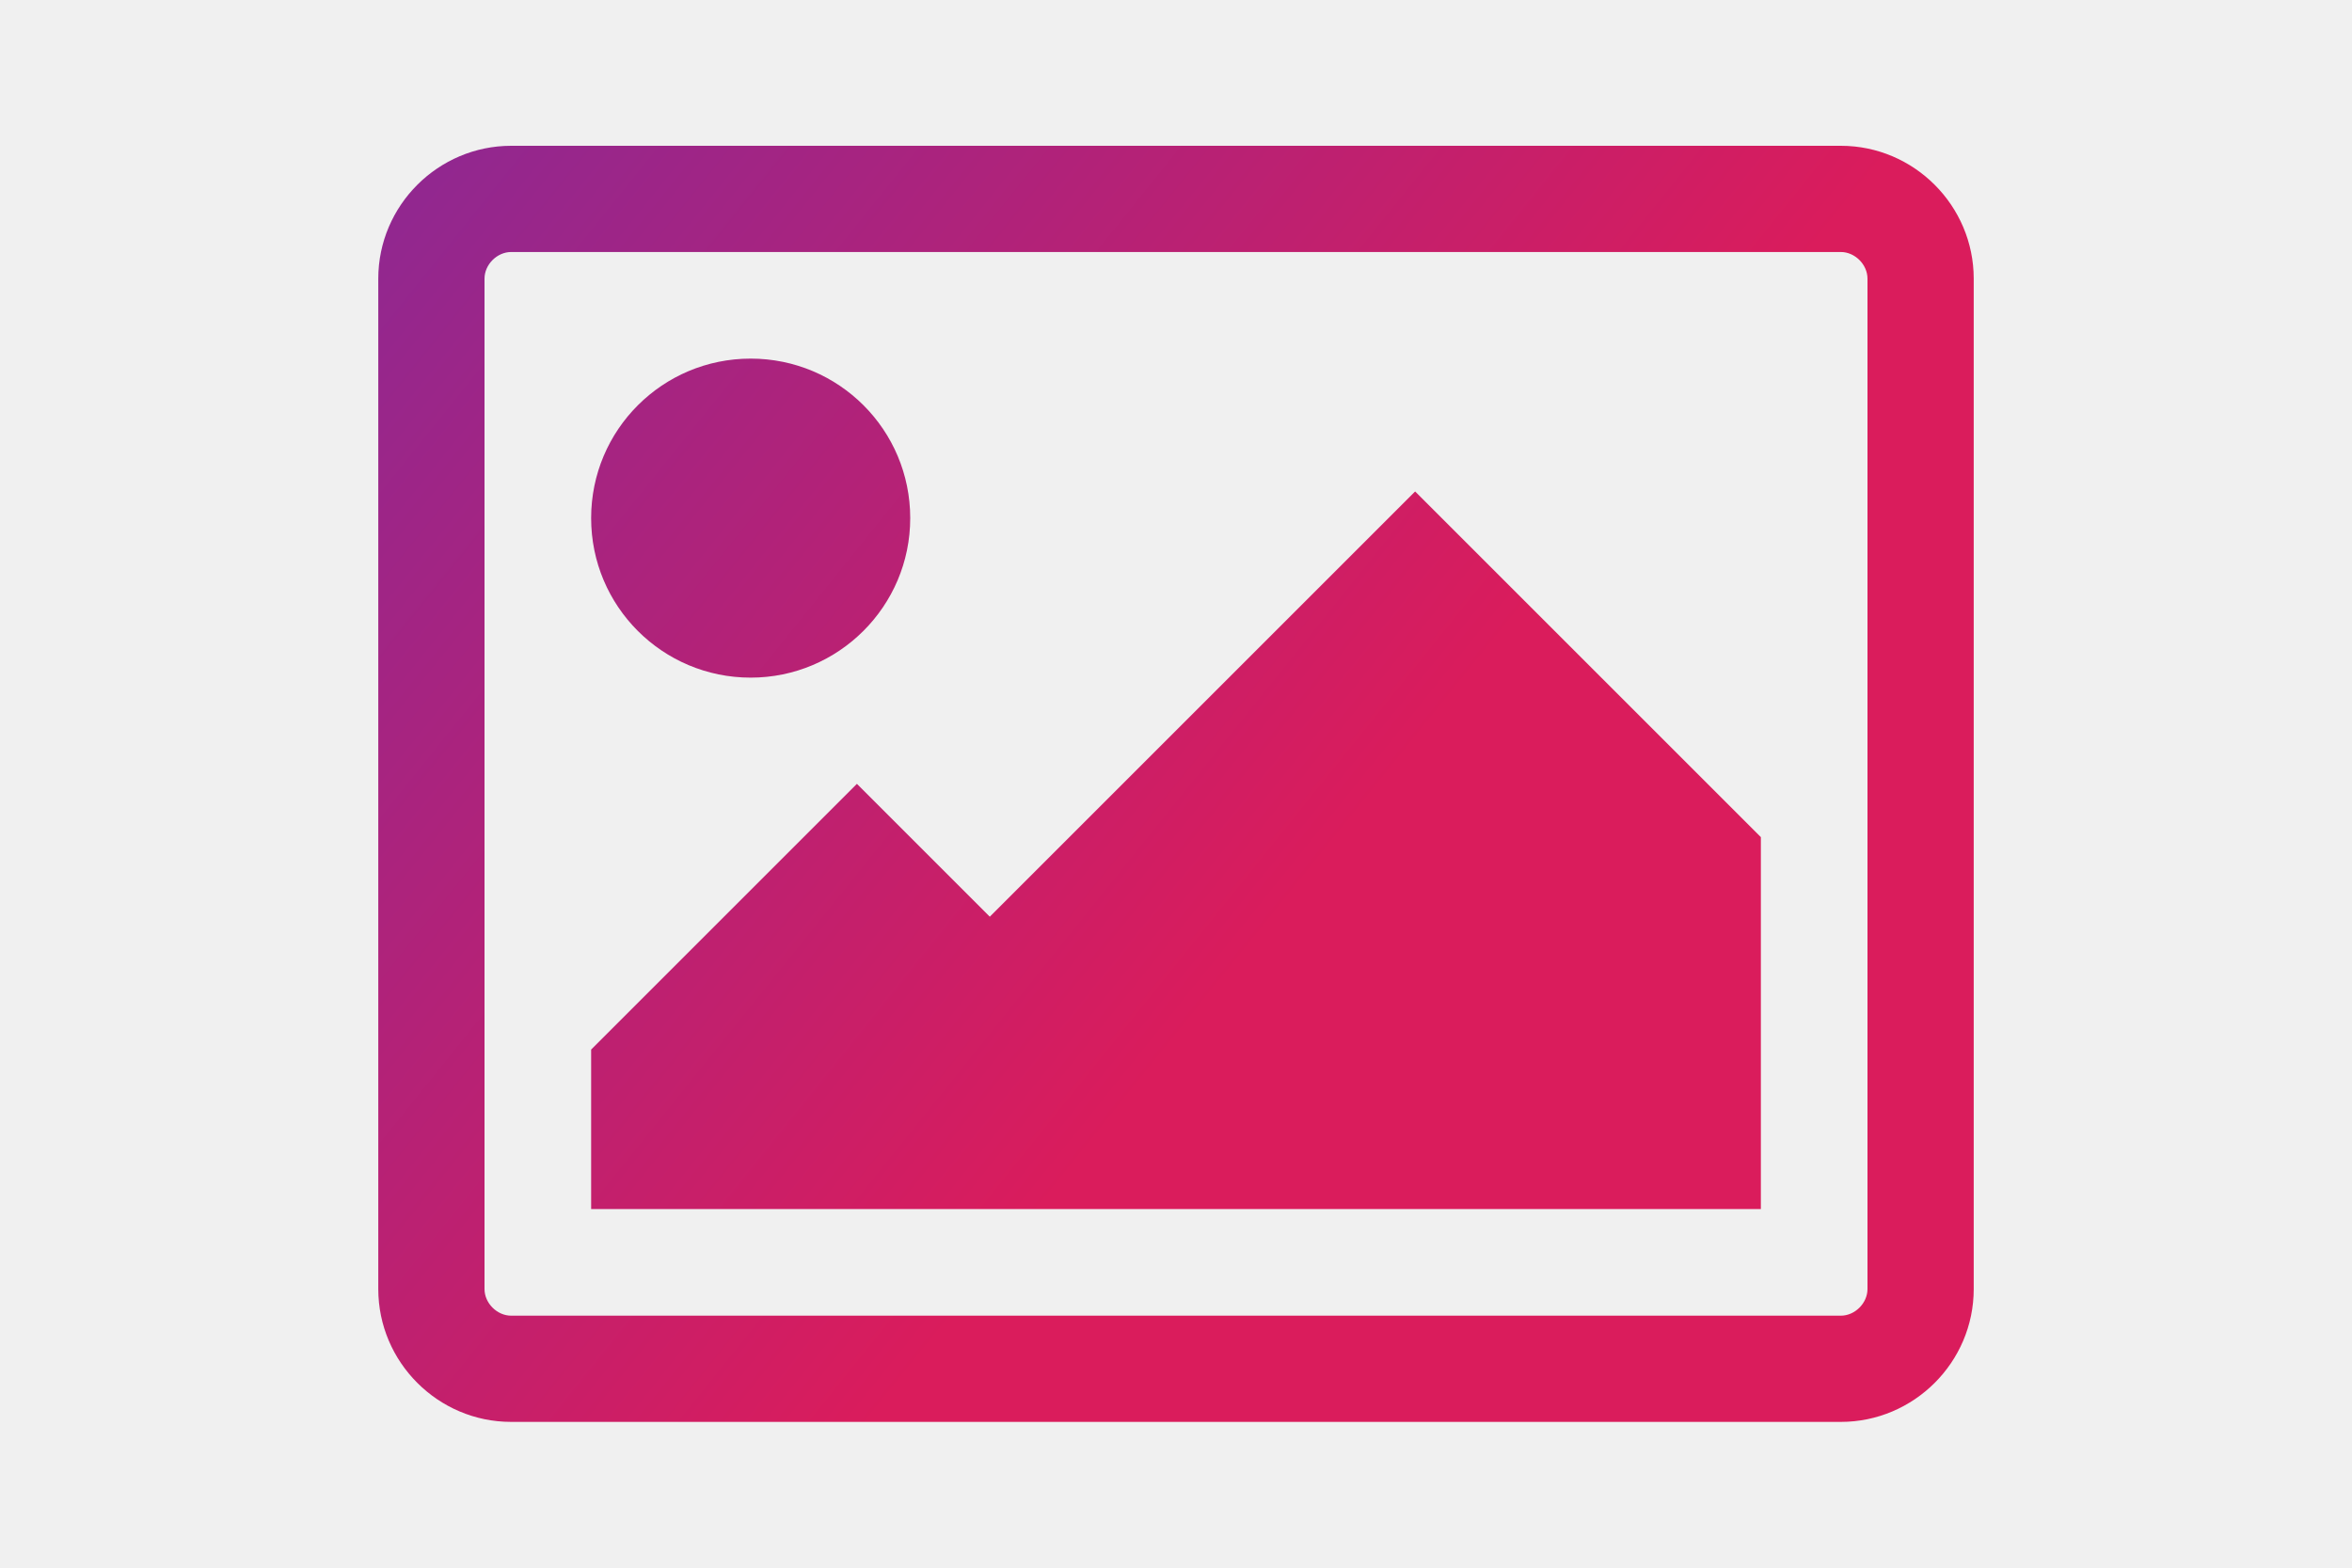
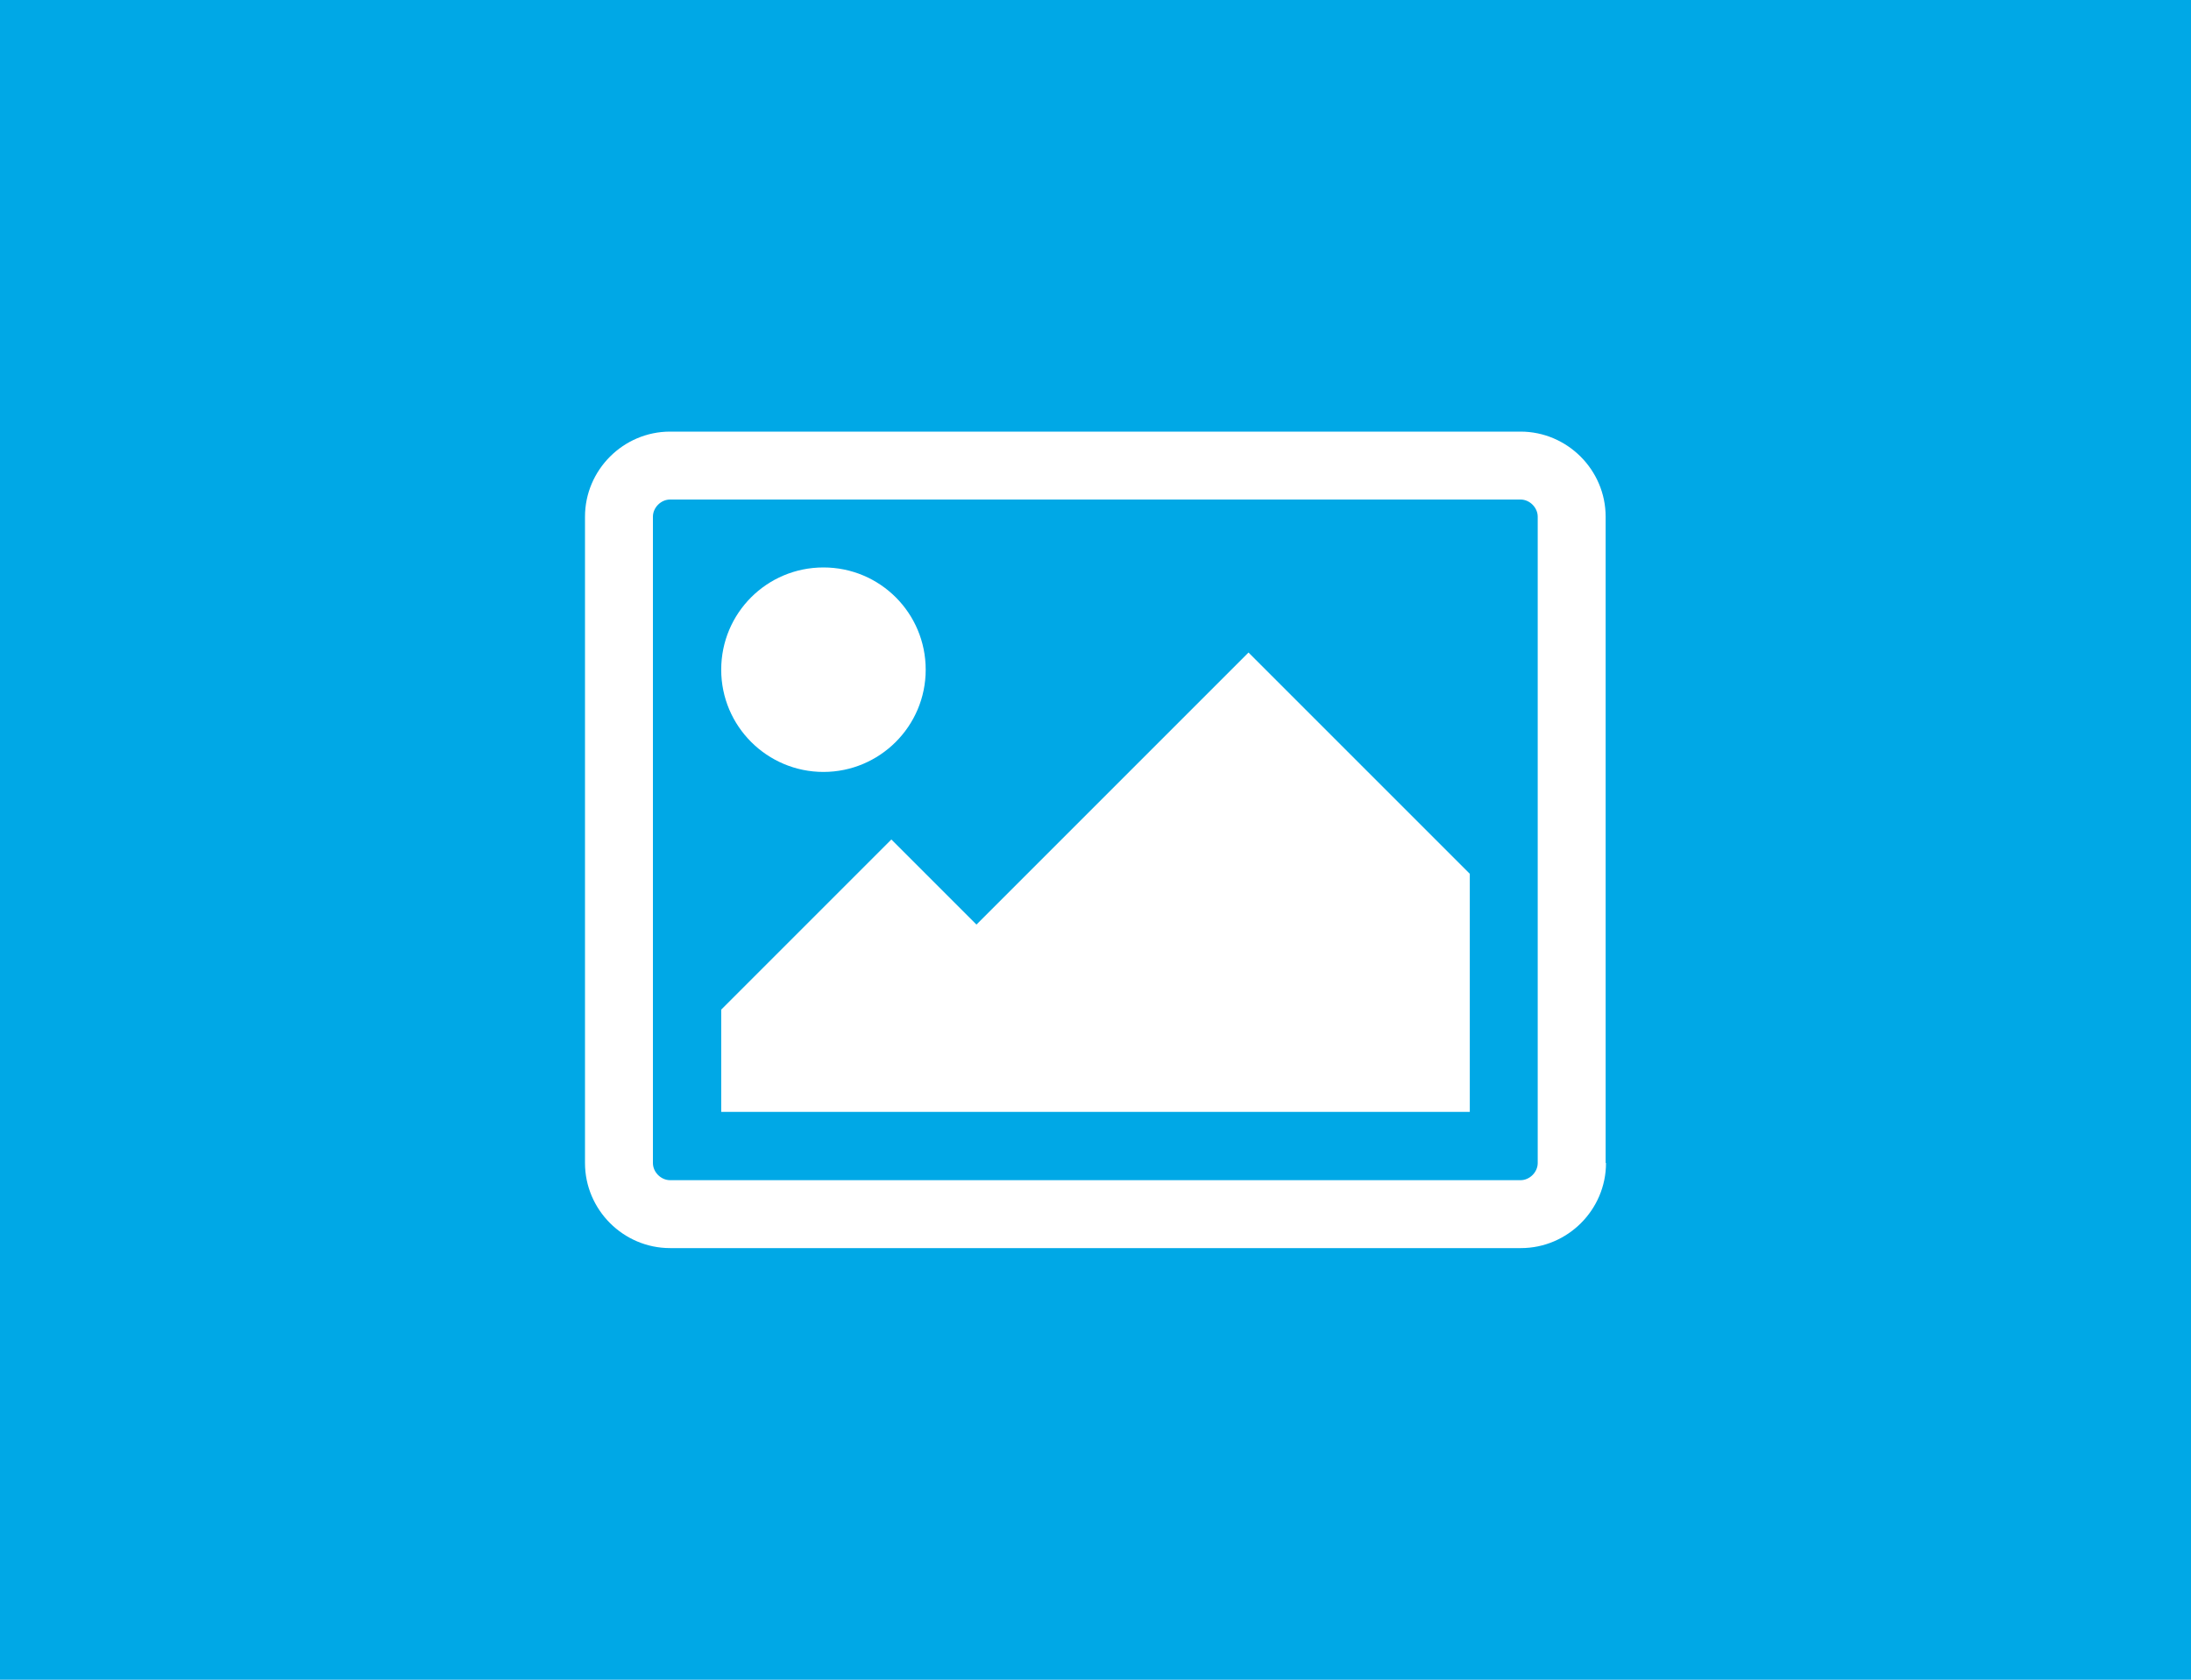
- <svg xmlns="http://www.w3.org/2000/svg" version="1.1" id="Layer_1" x="0px" y="0px" width="600px" height="400px" viewBox="0 0 600 400" style="enable-background:new 0 0 600 400;" xml:space="preserve">
+ <svg xmlns="http://www.w3.org/2000/svg" version="1.1" id="Layer_1" x="0px" y="0px" width="600px" height="460px" viewBox="0 0 600 460" style="enable-background:new 0 0 600 460;" xml:space="preserve">
+   <rect style="fill:#00A8E6;" width="600" height="460" />
  <g>
-     <linearGradient id="SVGID_1_" gradientUnits="userSpaceOnUse" x1="110.016" y1="47.33" x2="493.181" y2="355.24">
-       <stop offset="0" style="stop-color:#92278F" />
-       <stop offset="0.581" style="stop-color:#DA1C5C" />
-       <stop offset="1" style="stop-color:#DA1C5C" />
-     </linearGradient>
-     <path style="fill:url(#SVGID_1_);" d="M503.5,328.9c0,18.7-15.3,33.9-33.9,33.9H130.4c-18.7,0-33.9-15.3-33.9-33.9V71.1   c0-18.7,15.3-33.9,33.9-33.9h339.2c18.7,0,33.9,15.3,33.9,33.9V328.9z M130.4,64.3c-3.6,0-6.8,3.2-6.8,6.8v257.8   c0,3.6,3.2,6.8,6.8,6.8h339.2c3.6,0,6.8-3.2,6.8-6.8V71.1c0-3.6-3.2-6.8-6.8-6.8H130.4z M191.5,172.9c-22.5,0-40.7-18.2-40.7-40.7   s18.2-40.7,40.7-40.7s40.7,18.2,40.7,40.7S213.9,172.9,191.5,172.9z M449.2,308.5H150.8v-40.7l67.8-67.8l33.9,33.9l108.5-108.5   l88.2,88.2V308.5z" />
+     <path style="fill:#FFFFFF;" d="M439.8,318.5c0,12.8-10.5,23.3-23.3,23.3H183.5c-12.8,0-23.3-10.5-23.3-23.3v-177   c0-12.8,10.5-23.3,23.3-23.3h232.9c12.8,0,23.3,10.5,23.3,23.3V318.5z M183.5,136.8c-2.5,0-4.7,2.2-4.7,4.7v177   c0,2.5,2.2,4.7,4.7,4.7h232.9c2.5,0,4.7-2.2,4.7-4.7v-177c0-2.5-2.2-4.7-4.7-4.7H183.5z M225.5,211.4c-15.4,0-28-12.5-28-28   s12.5-28,28-28s28,12.5,28,28S240.9,211.4,225.5,211.4z M402.5,304.5h-205v-28l46.6-46.6l23.3,23.3l74.5-74.5l60.6,60.6V304.5z" />
  </g>
</svg>
